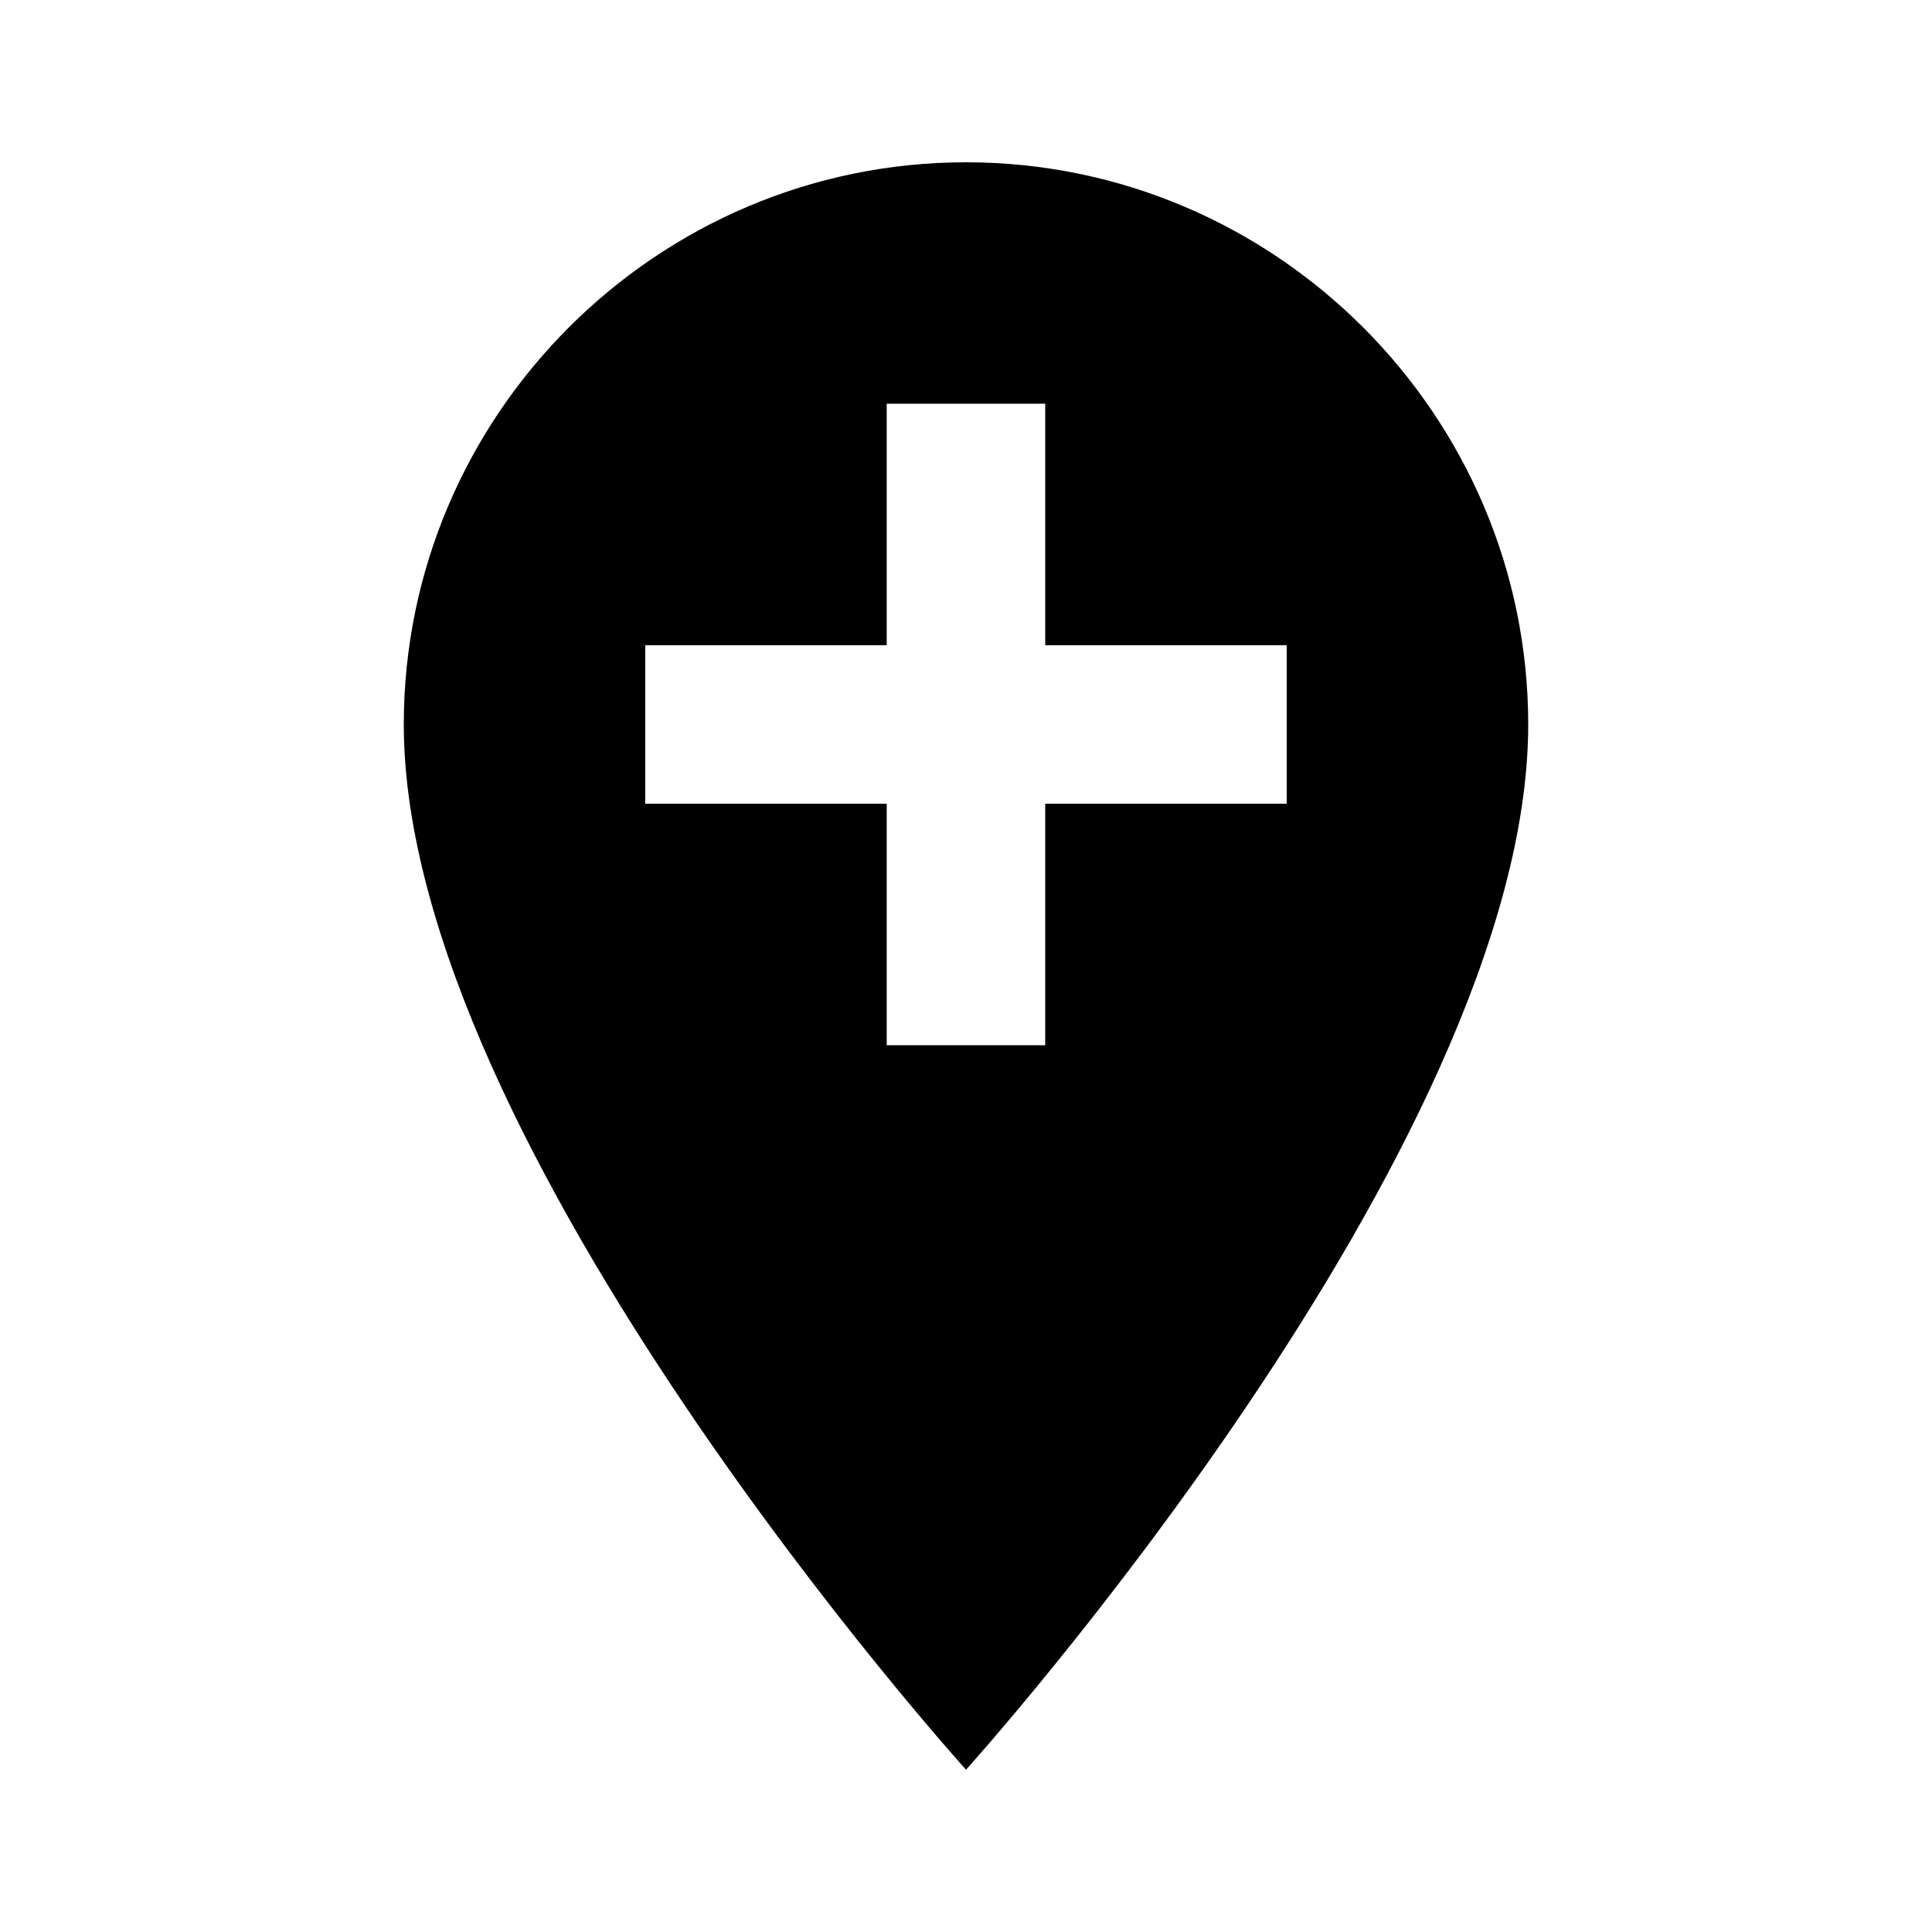
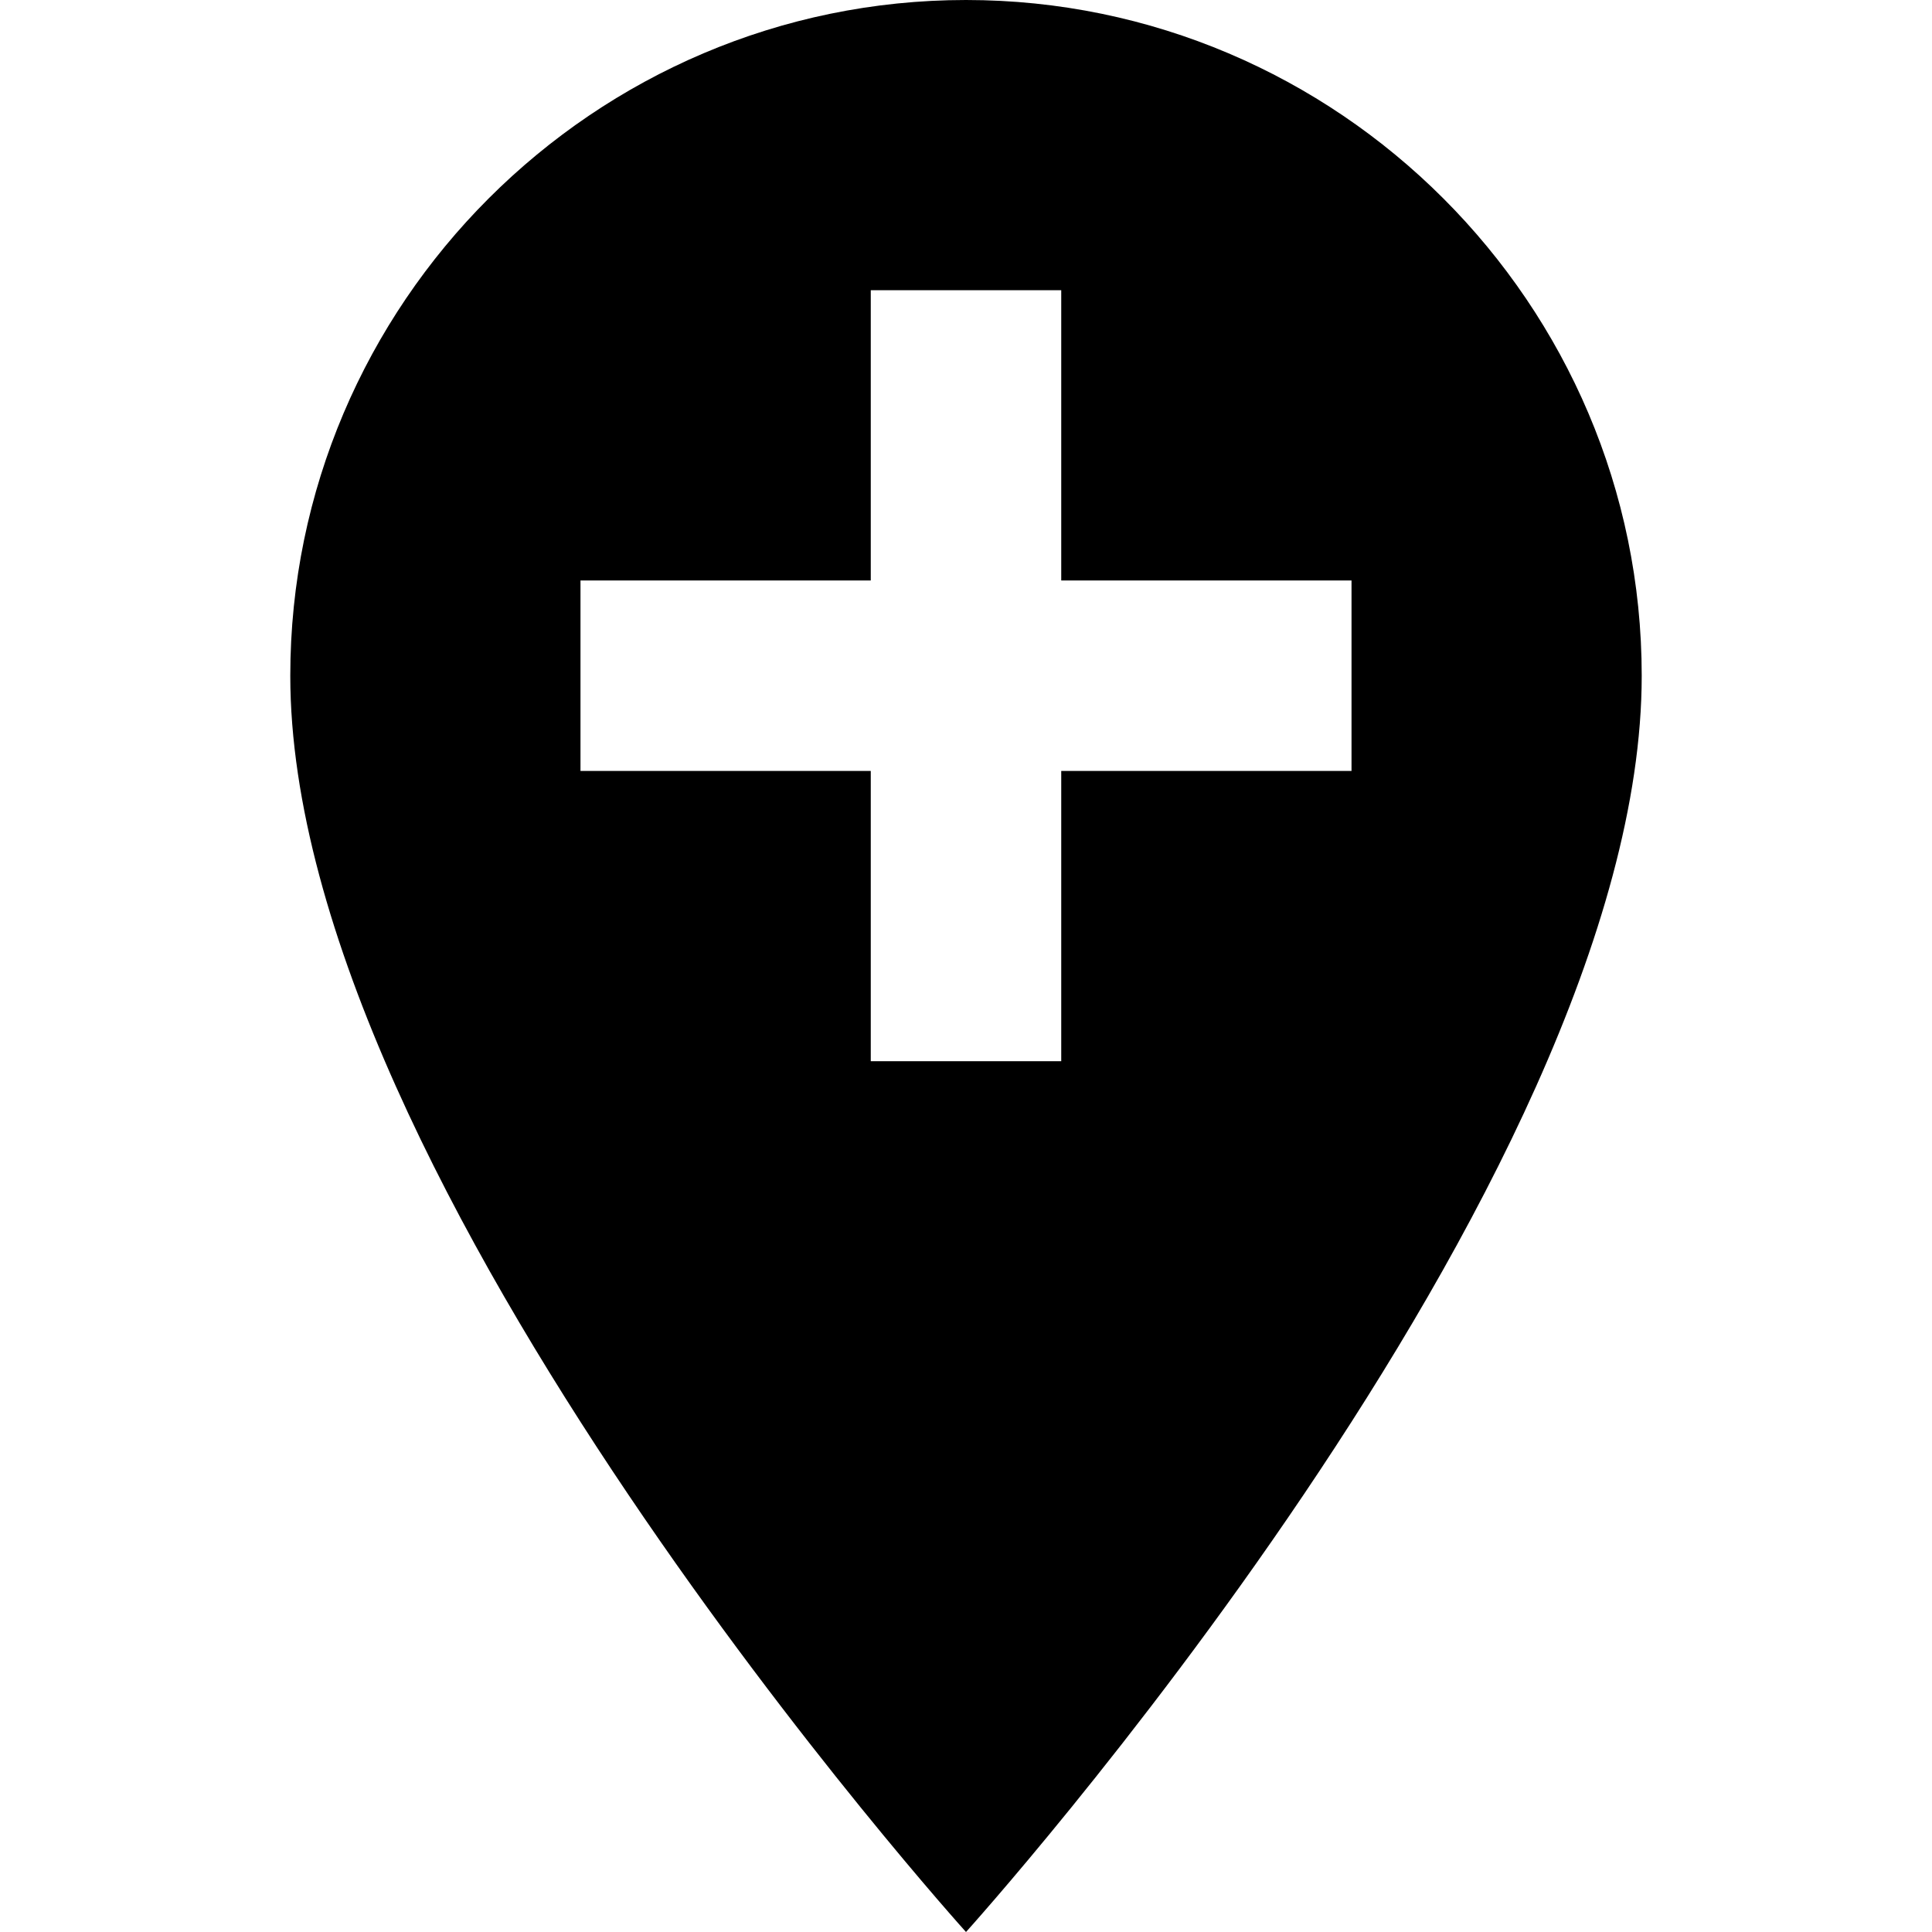
<svg xmlns="http://www.w3.org/2000/svg" version="1.1" width="24" height="24" viewBox="0 0 24 24">
-   <path d="M15.984 9.984v-1.969h-3v-3h-1.969v3h-3v1.969h3v3h1.969v-3h3zM12 2.016c3.844 0 6.984 3.141 6.984 6.984 0 5.25-6.984 12.984-6.984 12.984s-6.984-7.734-6.984-12.984c0-3.844 3.141-6.984 6.984-6.984z" />
+   <path d="M16.789 9.577v-2.366h-3.606v-3.606h-2.366v3.606h-3.606v2.366h3.606v3.606h2.366v-3.606h3.606zM12 0c4.62 0 8.394 3.775 8.394 8.394 0 6.31-8.394 15.606-8.394 15.606s-8.394-9.296-8.394-15.606c0-4.62 3.775-8.394 8.394-8.394z" />
</svg>
